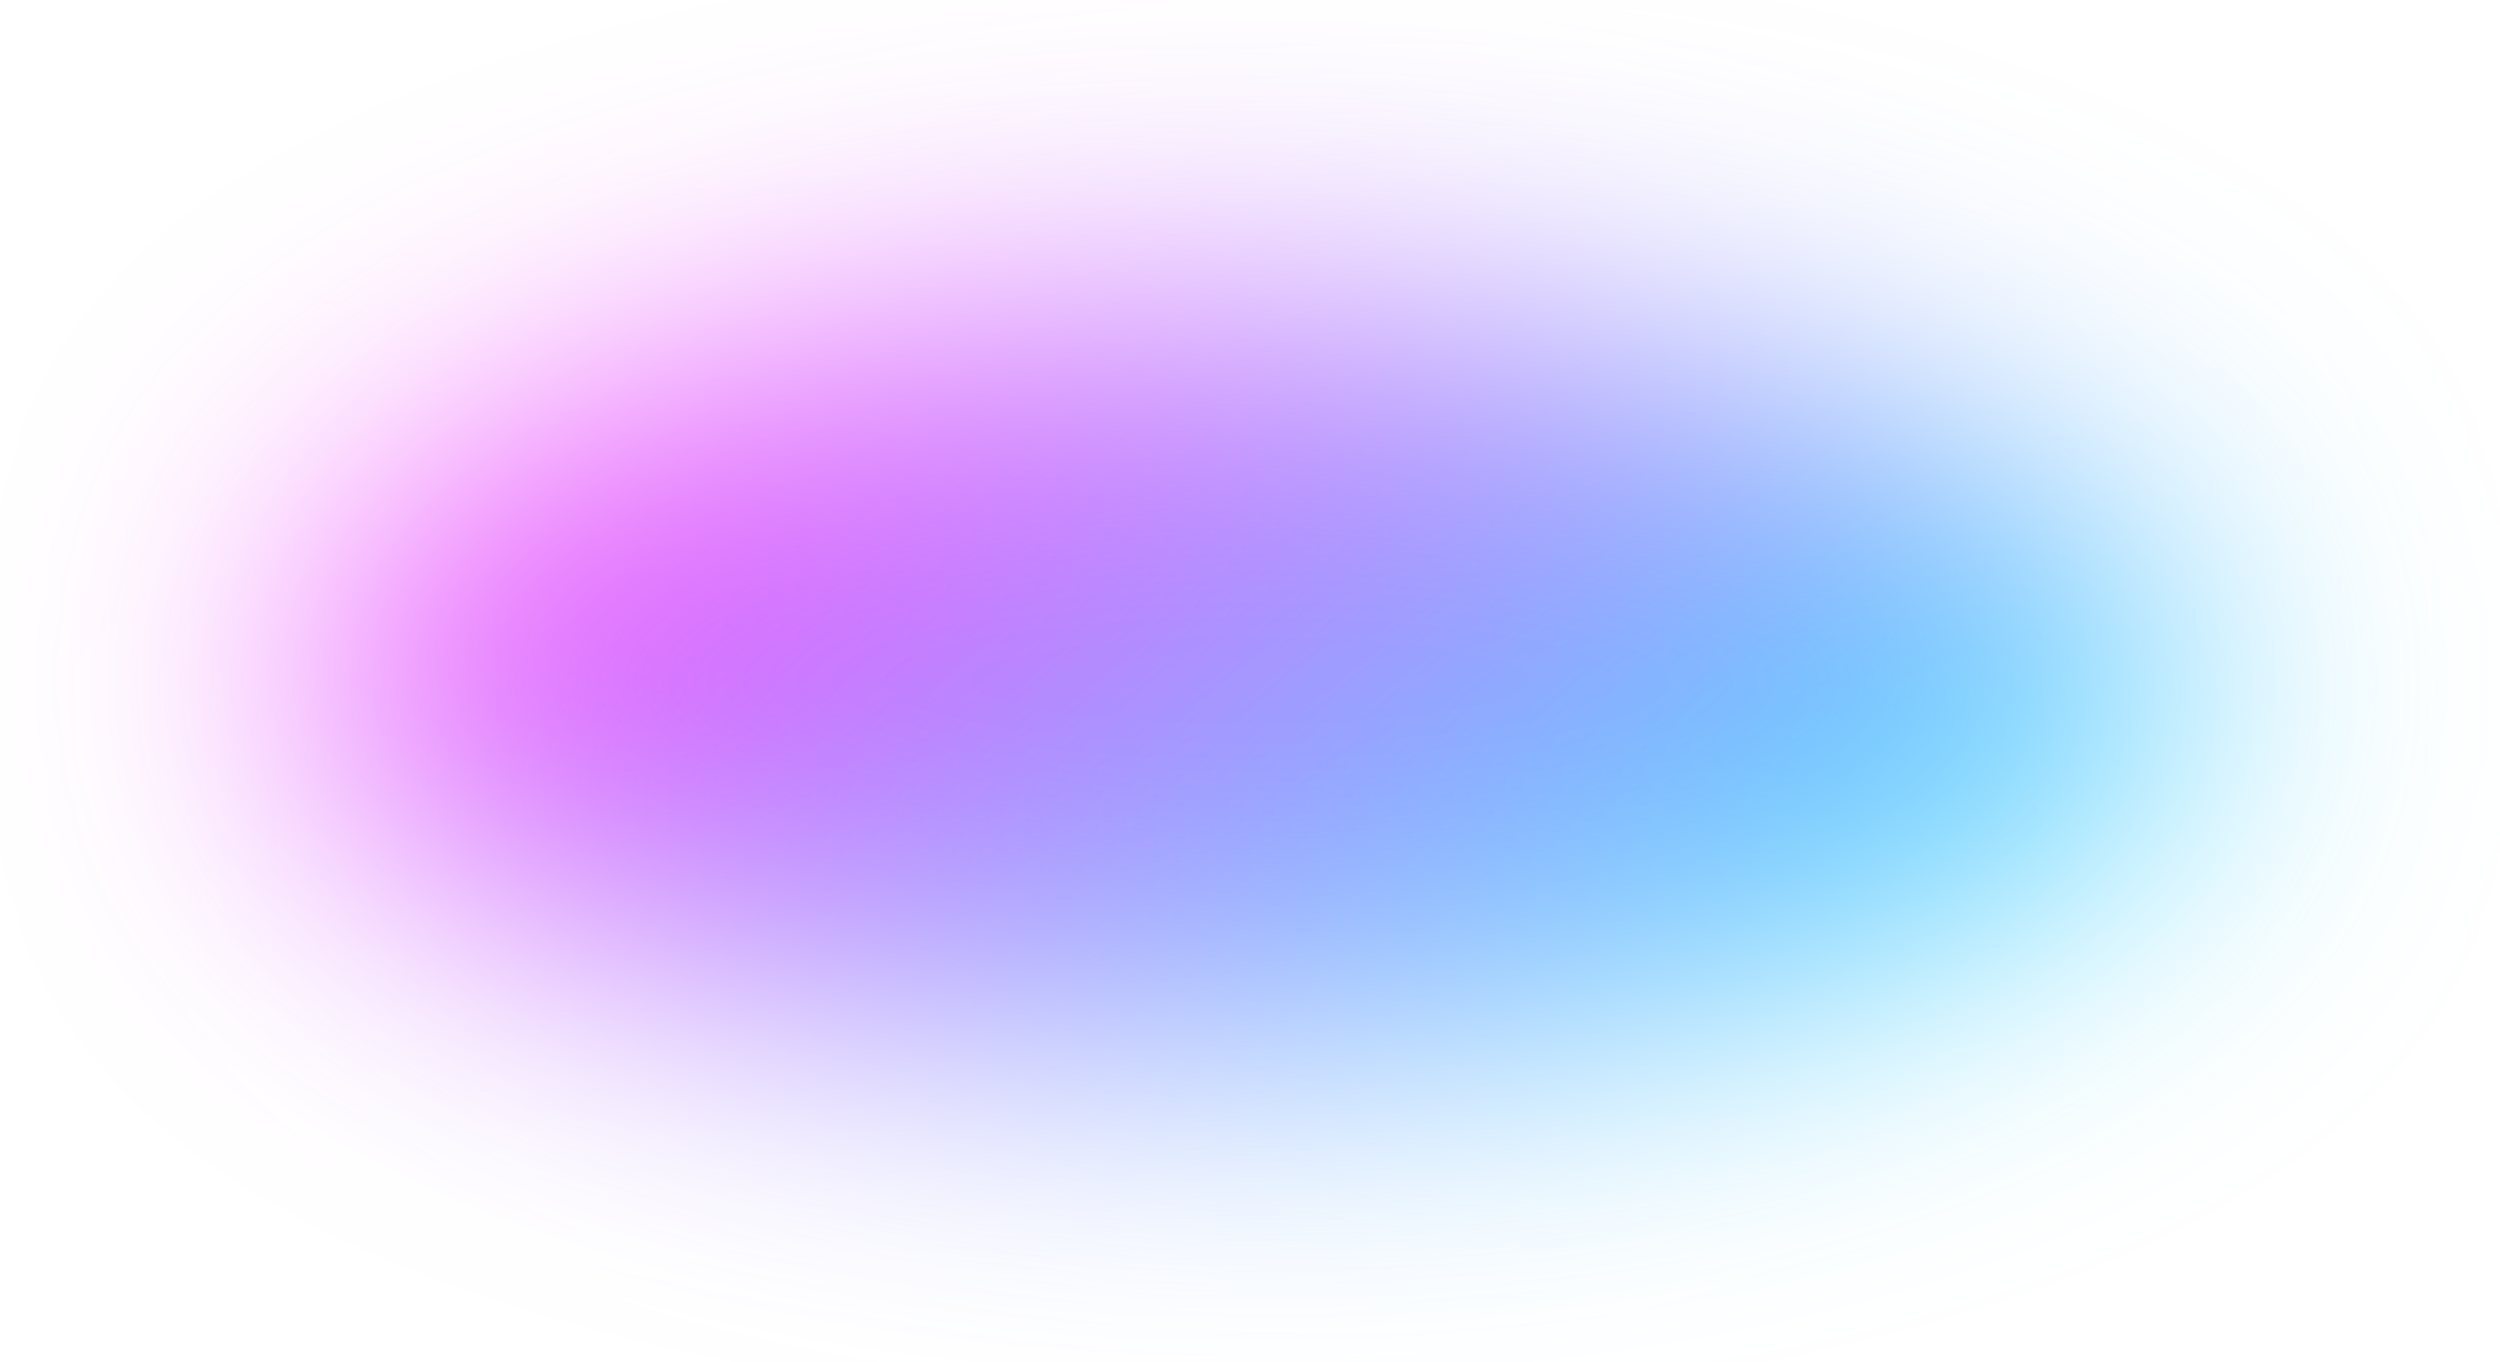
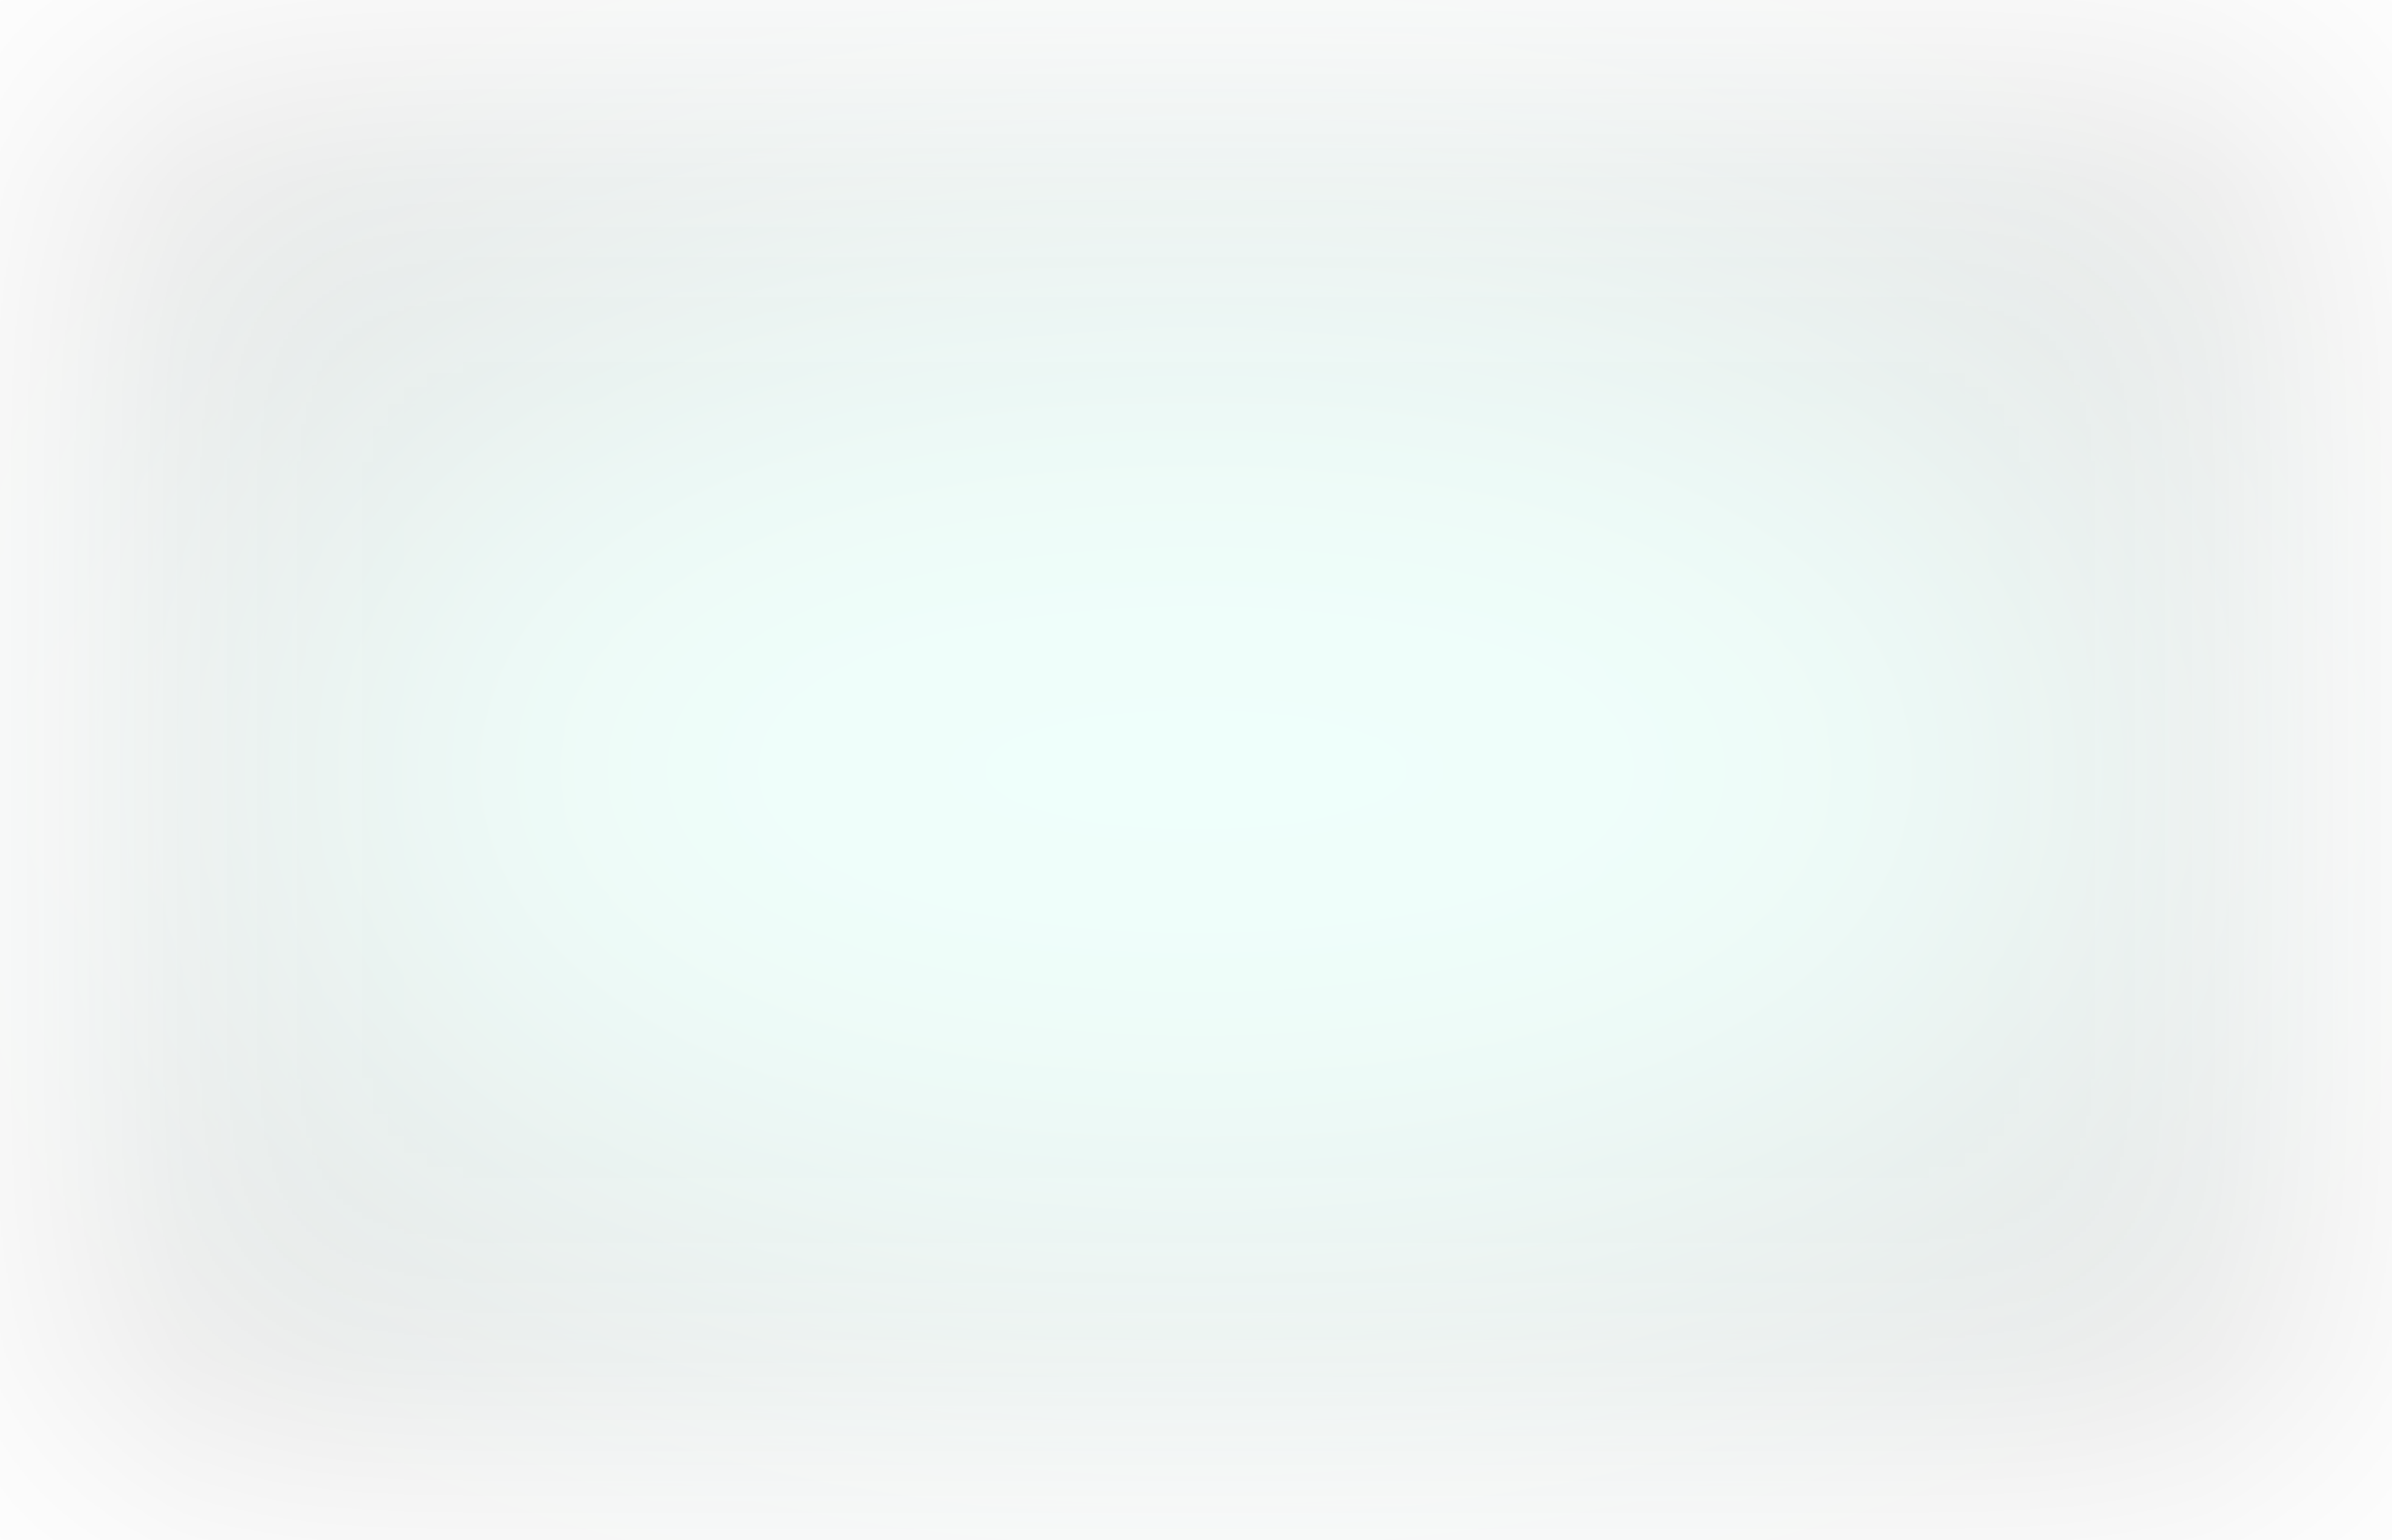
- <svg xmlns="http://www.w3.org/2000/svg" width="1989" height="1083" viewBox="0 0 1989 1083" fill="none">
-   <g filter="url(#filter0_f_260_82)">
-     <ellipse cx="994.5" cy="541.5" rx="750.5" ry="297.5" fill="url(#paint0_linear_260_82)" fill-opacity="0.7" />
+ <svg xmlns="http://www.w3.org/2000/svg" width="2004" height="1290" fill="none" viewBox="0 0 2004 1290">
+   <g filter="url(#filter0_f_409_138)" opacity="0.10">
+     <ellipse cx="1002" cy="645" fill="#5FFFD7" rx="678" ry="321" />
  </g>
  <defs>
-     <filter id="filter0_f_260_82" x="0" y="0" width="1989" height="1083" filterUnits="userSpaceOnUse" color-interpolation-filters="sRGB">
-       <feFlood flood-opacity="0" result="BackgroundImageFix" />
-       <feBlend mode="normal" in="SourceGraphic" in2="BackgroundImageFix" result="shape" />
-       <feGaussianBlur stdDeviation="122" result="effect1_foregroundBlur_260_82" />
+     <filter id="filter0_f_409_138" width="2004" height="1290" x="0" y="0" colorInterpolationFilters="sRGB" filterUnits="userSpaceOnUse">
+       <feFlood floodOpacity="0" result="BackgroundImageFix" />
+       <feBlend in="SourceGraphic" in2="BackgroundImageFix" result="shape" />
+       <feGaussianBlur result="effect1_foregroundBlur_409_138" stdDeviation="162" />
    </filter>
-     <linearGradient id="paint0_linear_260_82" x1="1650.32" y1="669" x2="1045.52" y2="-128.166" gradientUnits="userSpaceOnUse">
-       <stop stop-color="#00D1FF" />
-       <stop offset="1" stop-color="#FA00FF" />
-     </linearGradient>
  </defs>
</svg>
